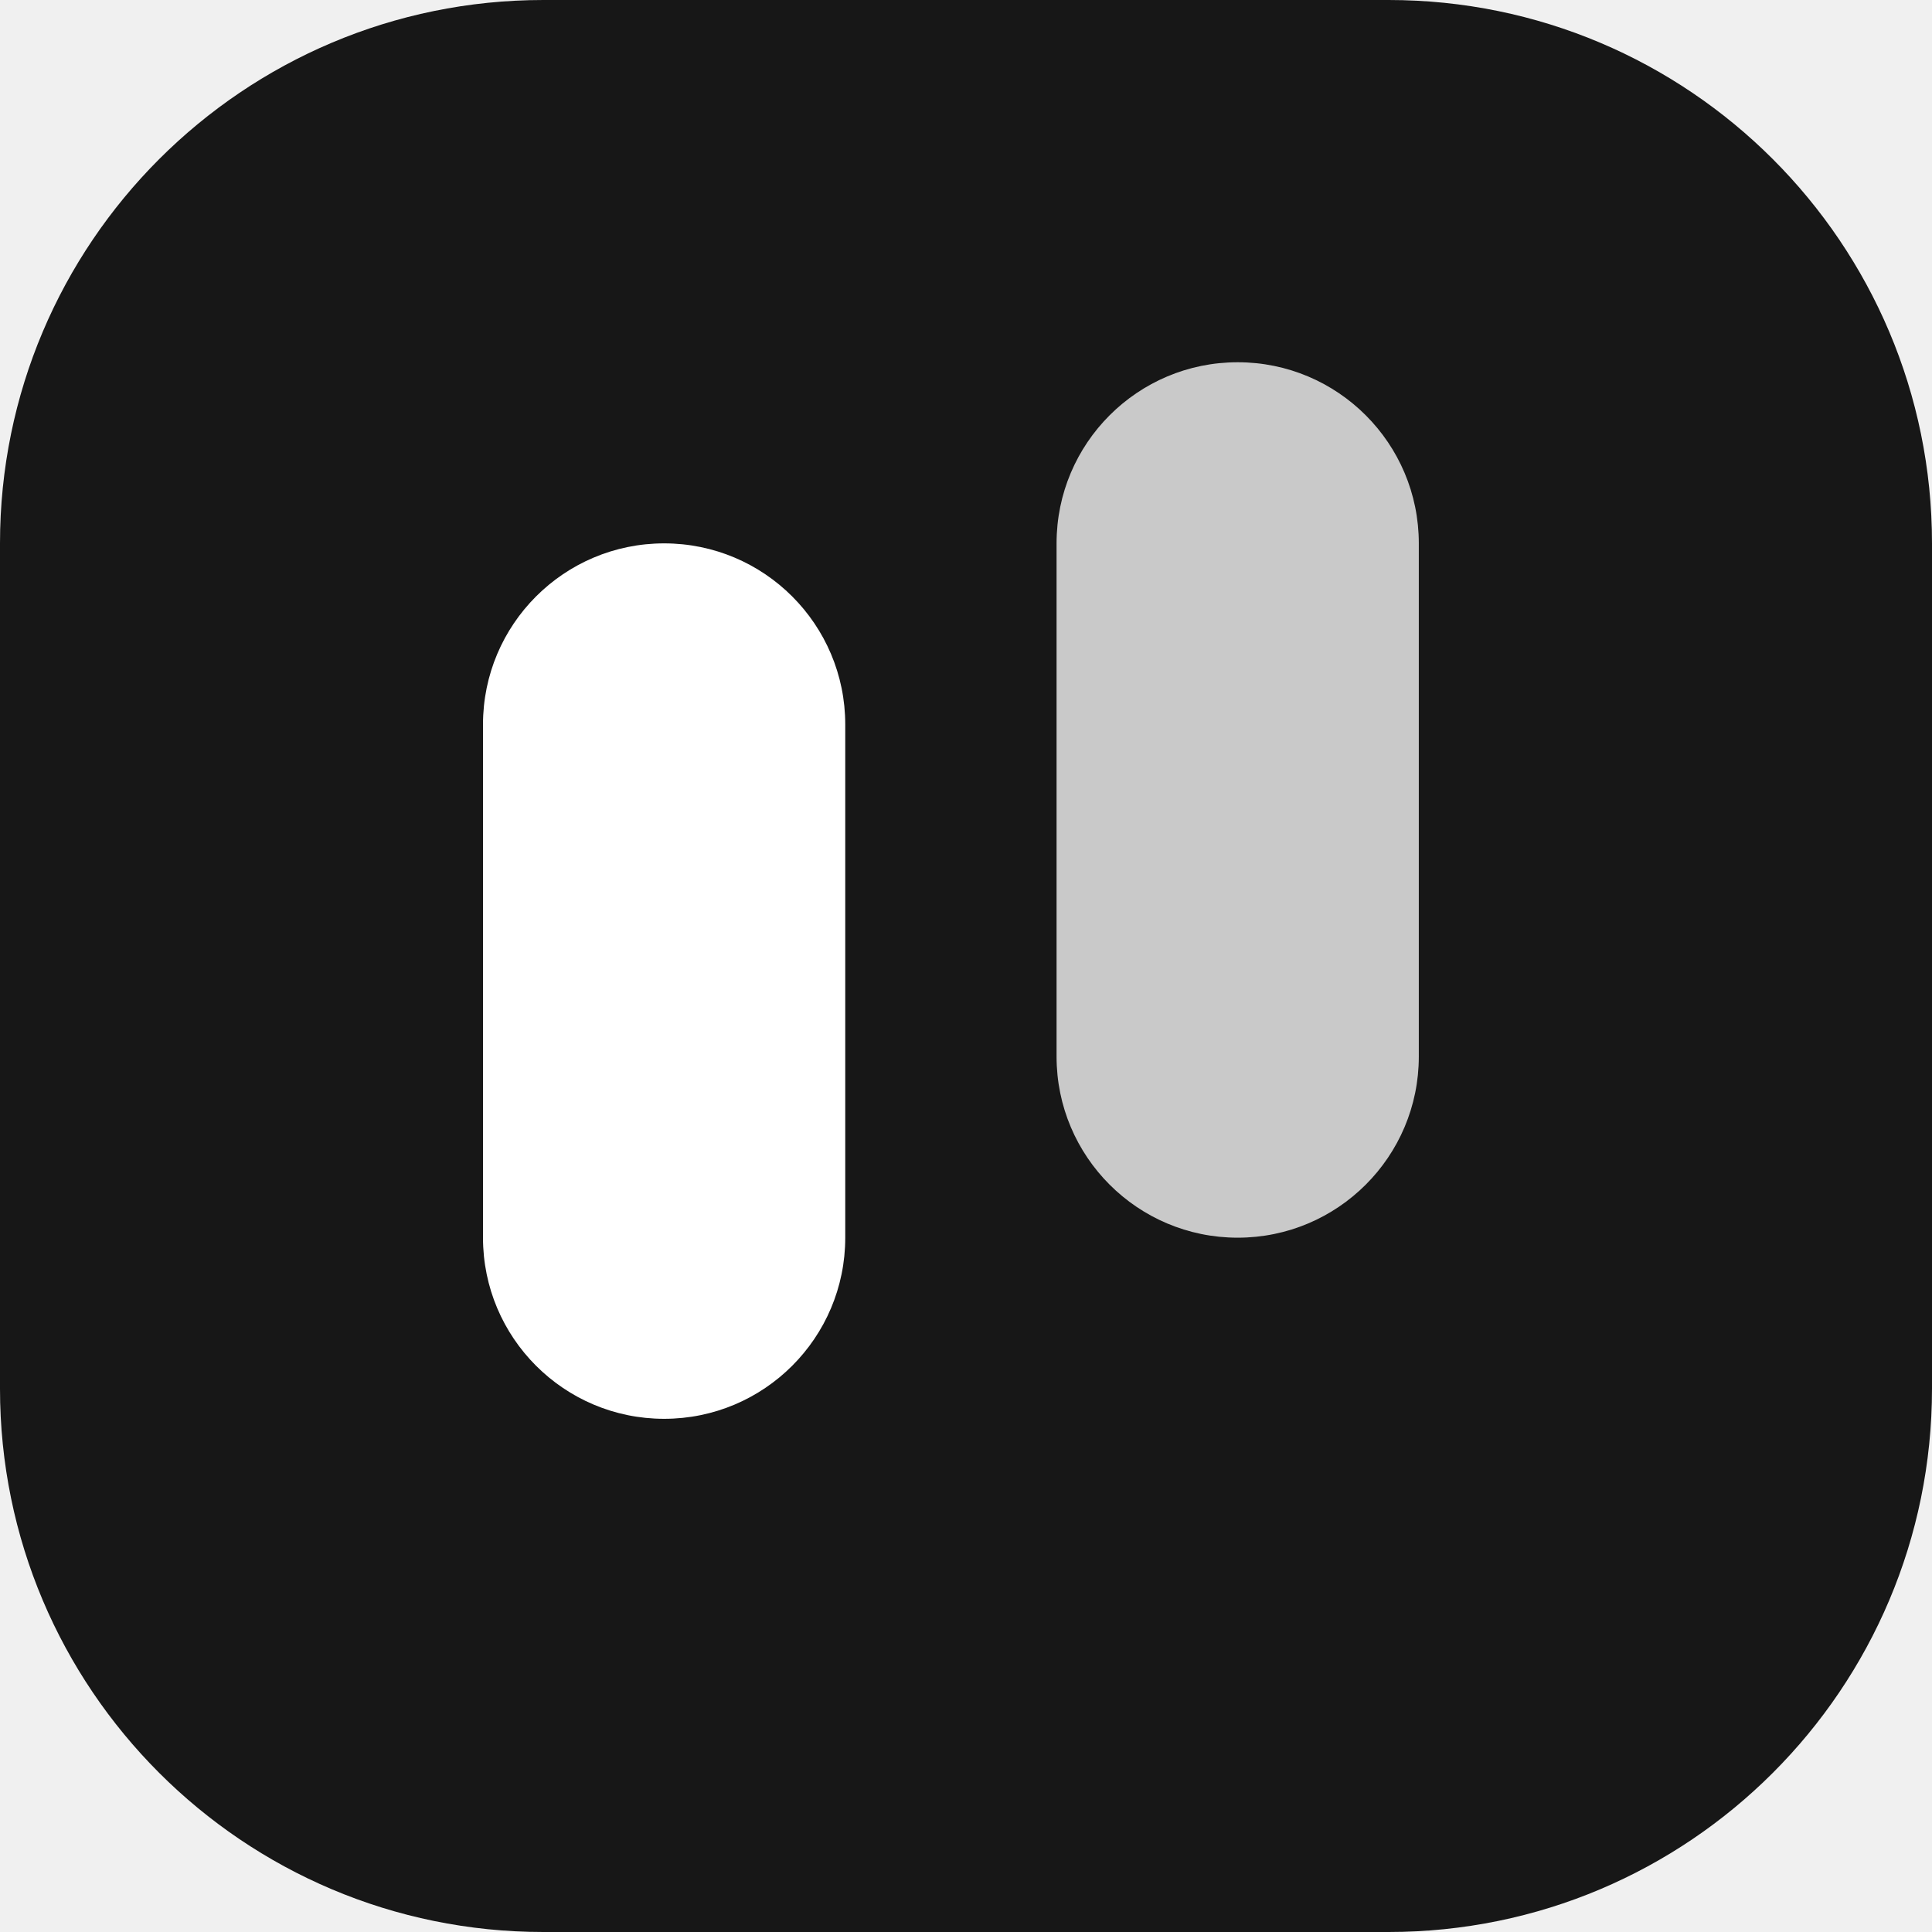
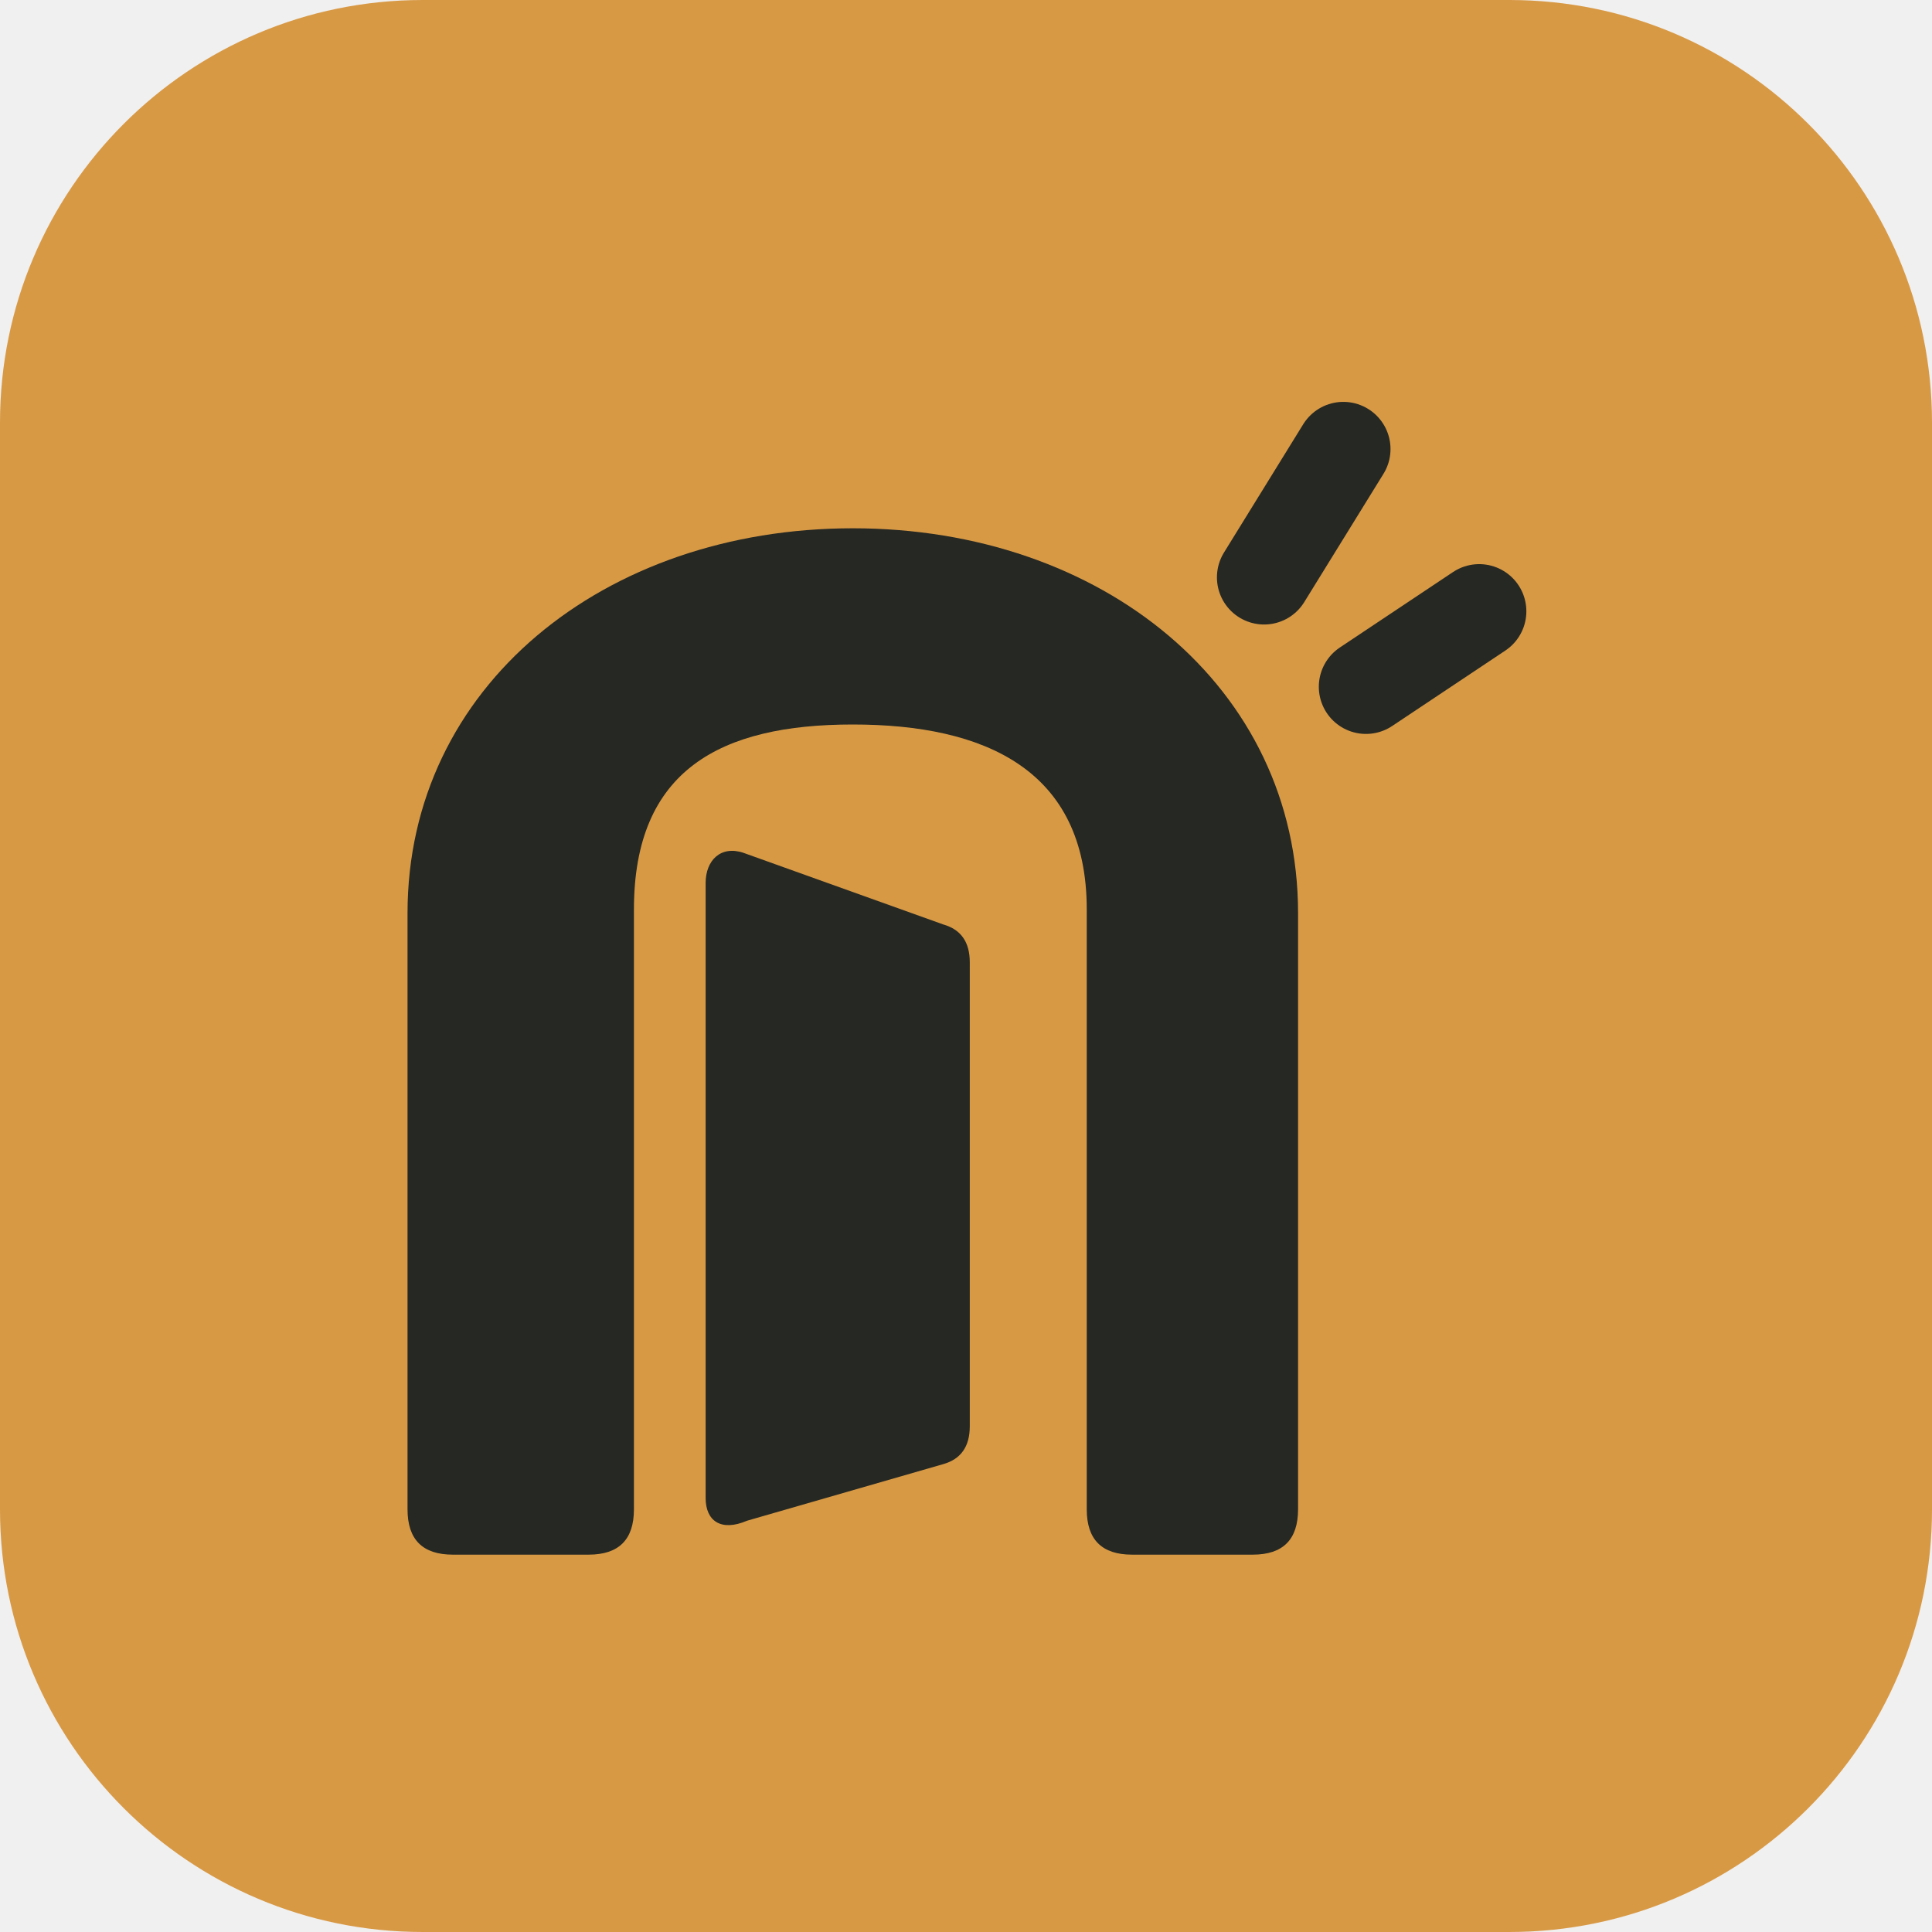
- <svg xmlns="http://www.w3.org/2000/svg" viewBox="0 0 64 64">
-   <rect width="64" height="64" rx="18" fill="#171717" />
-   <rect x="16" y="18" width="12" height="29" rx="6" fill="#fff" />
-   <rect x="35" y="12" width="12" height="29" rx="6" fill="#c9c9c9" />
+ <svg xmlns="http://www.w3.org/2000/svg" width="512" height="512" viewBox="0 0 512 512" role="img" aria-labelledby="title desc">
+   <rect x="0" y="0" width="512" height="512" rx="112" fill="#D89945" />
+   <g transform="translate(76 88) scale(1)">
+     <path fill="#252823" d="M44 324Q32 324 32 312V154C32 94 84 52 150 52C216 52 268 94 268 154V312Q268 324 256 324H224Q212 324 212 312V153C212 116 185 104 150 104C115 104 92 116 92 153V312Q92 324 80 324Z" />
+     <path fill="#252823" fill-rule="evenodd" d="M121 138C115 136 111 140 111 146V309C111 315 115 318 122 315L174 300Q181 298 181 290V167Q181 159 174 157Z" />
+     <path fill="none" stroke="#252823" stroke-width="25" stroke-linecap="round" d="M259 65L280 31M286 94L316 74" />
+   </g>
</svg>
